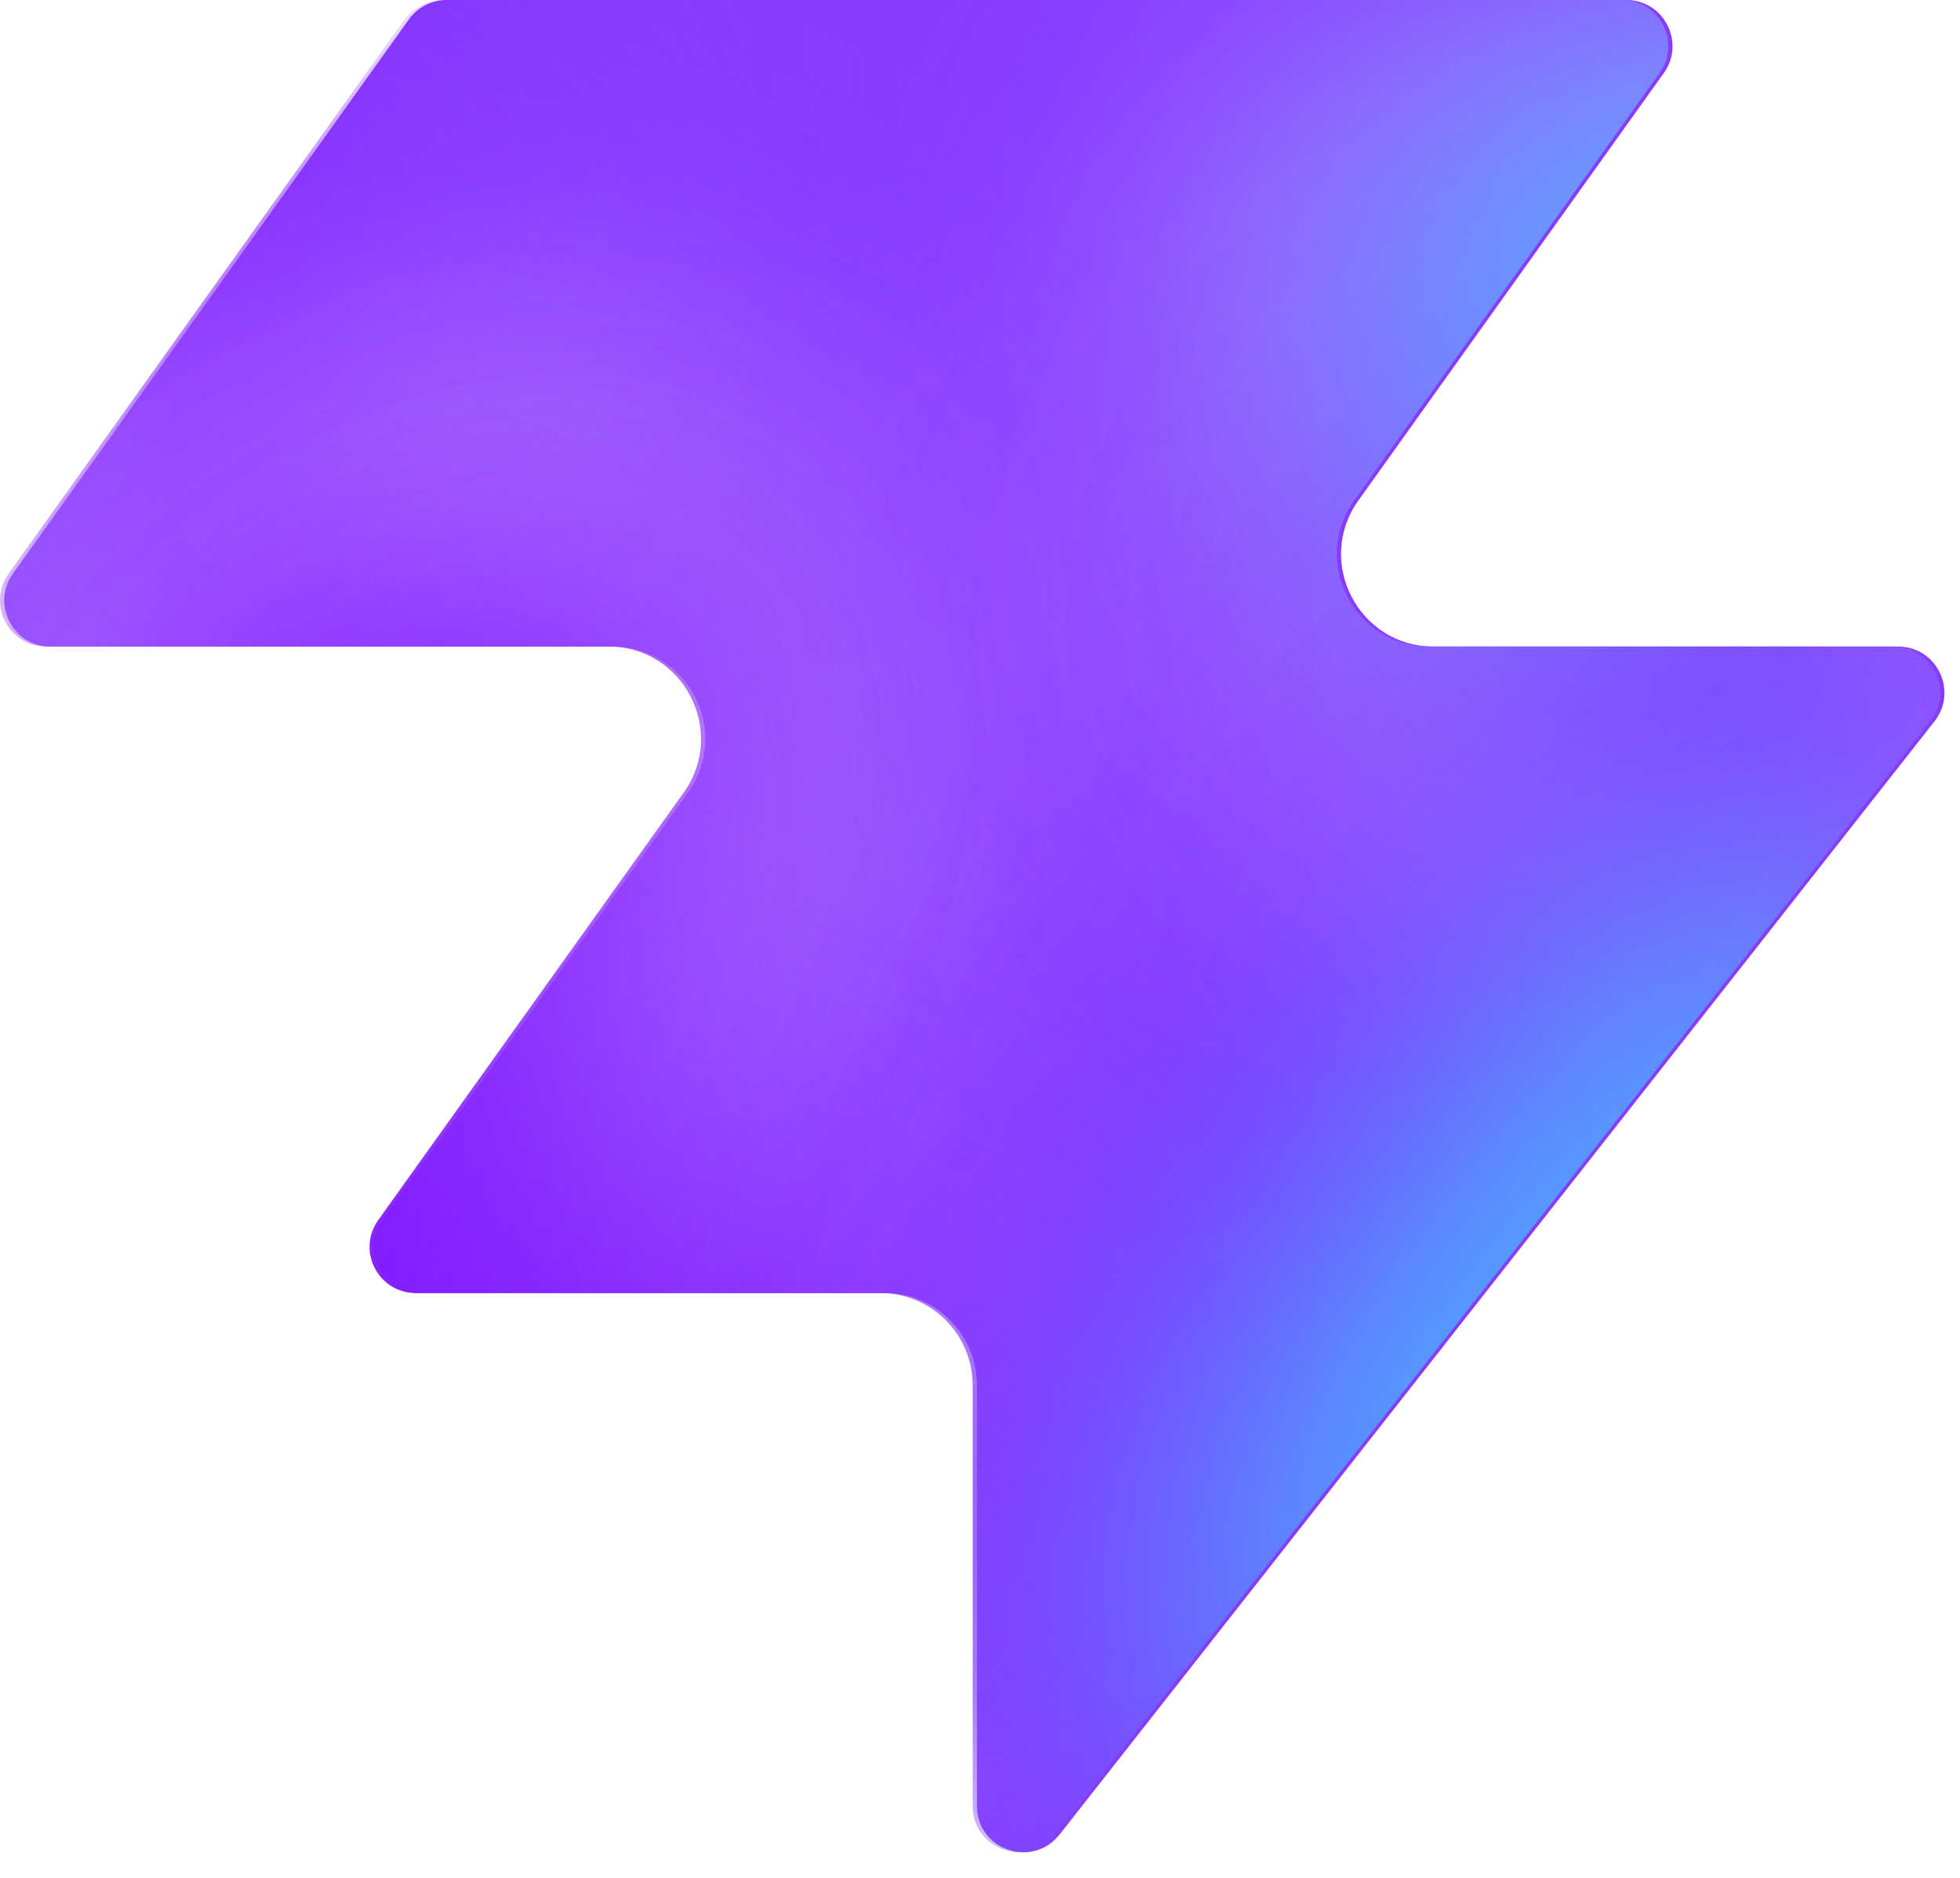
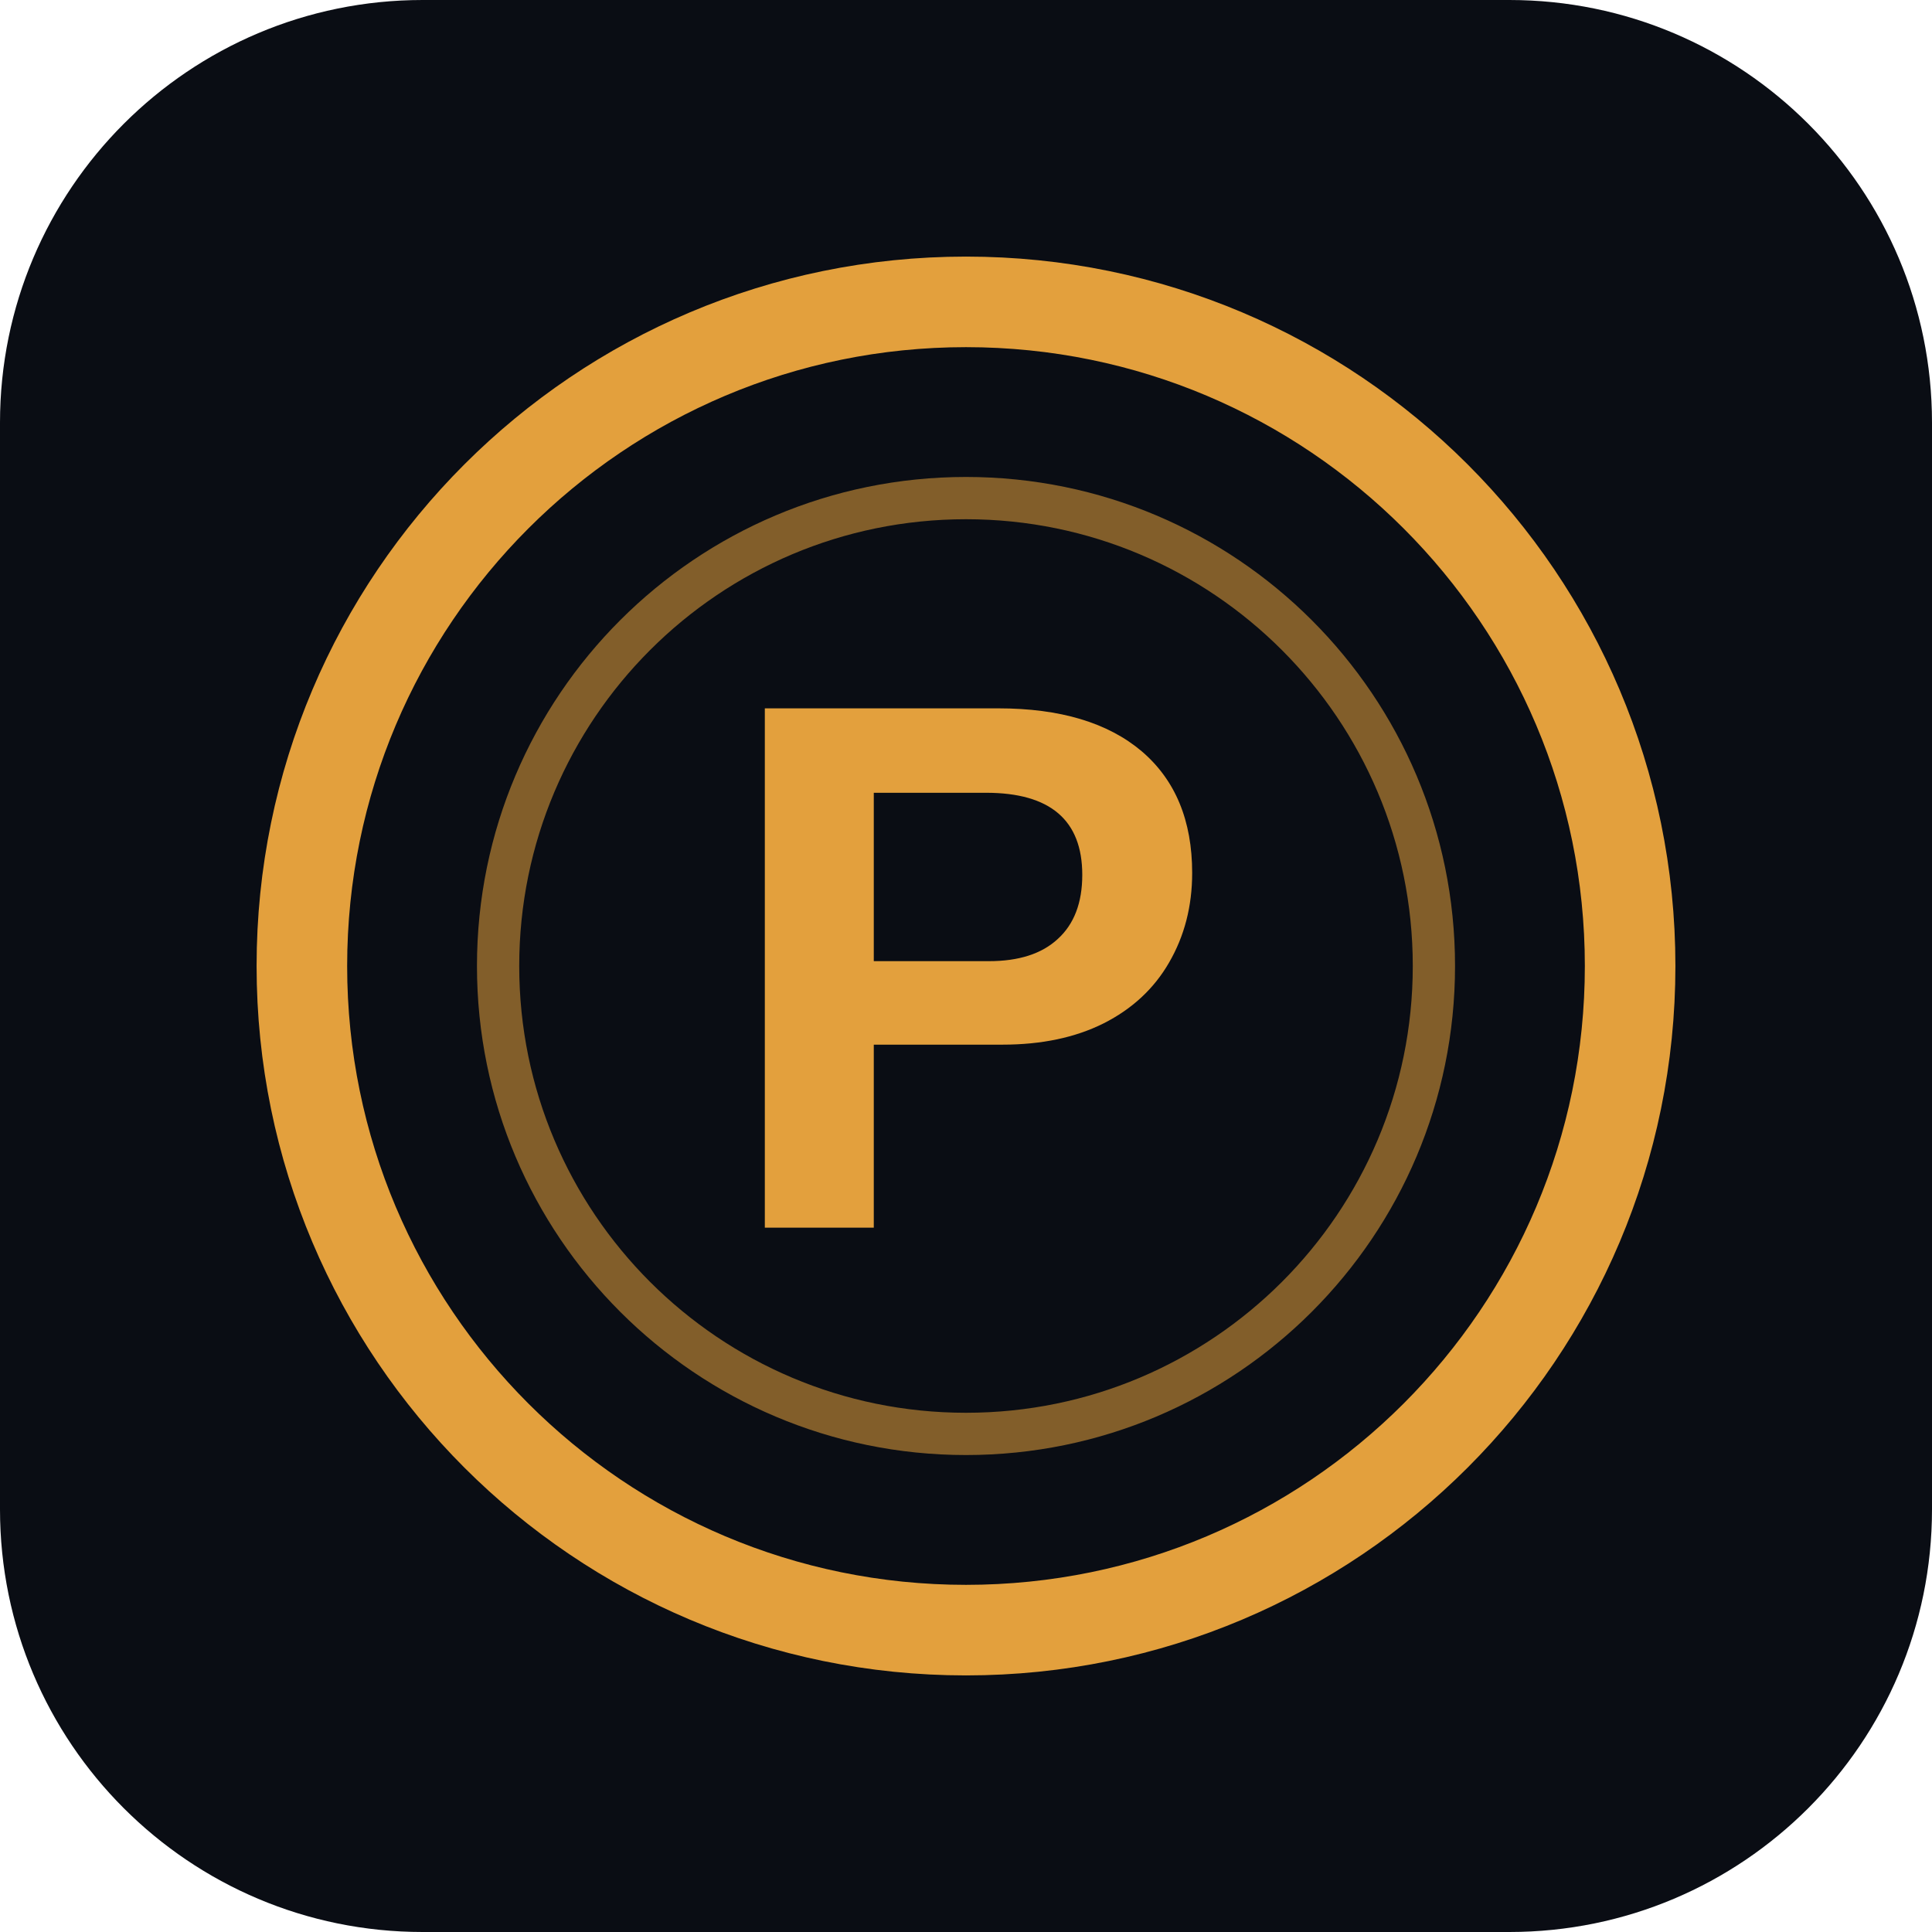
- <svg xmlns="http://www.w3.org/2000/svg" width="48" height="46" fill="none" viewBox="0 0 48 46">
-   <path fill="#863bff" d="M25.946 44.938c-.664.845-2.021.375-2.021-.698V33.937a2.26 2.26 0 0 0-2.262-2.262H10.287c-.92 0-1.456-1.04-.92-1.788l7.48-10.471c1.07-1.497 0-3.578-1.842-3.578H1.237c-.92 0-1.456-1.04-.92-1.788L10.013.474c.214-.297.556-.474.92-.474h28.894c.92 0 1.456 1.04.92 1.788l-7.48 10.471c-1.07 1.498 0 3.579 1.842 3.579h11.377c.943 0 1.473 1.088.89 1.83L25.947 44.94z" style="fill:#863bff;fill:color(display-p3 .525 .23 1);fill-opacity:1" />
-   <mask id="a" width="48" height="46" x="0" y="0" maskUnits="userSpaceOnUse" style="mask-type:alpha">
-     <path fill="#000" d="M25.842 44.938c-.664.844-2.021.375-2.021-.698V33.937a2.26 2.26 0 0 0-2.262-2.262H10.183c-.92 0-1.456-1.04-.92-1.788l7.48-10.471c1.07-1.498 0-3.579-1.842-3.579H1.133c-.92 0-1.456-1.04-.92-1.787L9.91.473c.214-.297.556-.474.92-.474h28.894c.92 0 1.456 1.04.92 1.788l-7.48 10.471c-1.07 1.498 0 3.578 1.842 3.578h11.377c.943 0 1.473 1.088.89 1.832L25.843 44.94z" style="fill:#000;fill-opacity:1" />
-   </mask>
-   <g mask="url(#a)">
-     <g filter="url(#b)">
-       <ellipse cx="5.508" cy="14.704" fill="#ede6ff" rx="5.508" ry="14.704" style="fill:#ede6ff;fill:color(display-p3 .927 .903 1);fill-opacity:1" transform="matrix(.00324 1 1 -.00324 -4.47 31.516)" />
-     </g>
-     <g filter="url(#c)">
-       <ellipse cx="10.399" cy="29.851" fill="#ede6ff" rx="10.399" ry="29.851" style="fill:#ede6ff;fill:color(display-p3 .927 .903 1);fill-opacity:1" transform="matrix(.00324 1 1 -.00324 -39.328 7.883)" />
-     </g>
-     <g filter="url(#d)">
-       <ellipse cx="5.508" cy="30.487" fill="#7e14ff" rx="5.508" ry="30.487" style="fill:#7e14ff;fill:color(display-p3 .492 .077 1);fill-opacity:1" transform="rotate(89.814 -25.913 -14.639)scale(1 -1)" />
-     </g>
-     <g filter="url(#e)">
-       <ellipse cx="5.508" cy="30.599" fill="#7e14ff" rx="5.508" ry="30.599" style="fill:#7e14ff;fill:color(display-p3 .492 .077 1);fill-opacity:1" transform="rotate(89.814 -32.644 -3.334)scale(1 -1)" />
-     </g>
-     <g filter="url(#f)">
-       <ellipse cx="5.508" cy="30.599" fill="#7e14ff" rx="5.508" ry="30.599" style="fill:#7e14ff;fill:color(display-p3 .492 .077 1);fill-opacity:1" transform="matrix(.00324 1 1 -.00324 -34.34 30.47)" />
-     </g>
-     <g filter="url(#g)">
-       <ellipse cx="14.072" cy="22.078" fill="#ede6ff" rx="14.072" ry="22.078" style="fill:#ede6ff;fill:color(display-p3 .927 .903 1);fill-opacity:1" transform="rotate(93.35 24.506 48.493)scale(-1 1)" />
-     </g>
-     <g filter="url(#h)">
-       <ellipse cx="3.47" cy="21.501" fill="#7e14ff" rx="3.47" ry="21.501" style="fill:#7e14ff;fill:color(display-p3 .492 .077 1);fill-opacity:1" transform="rotate(89.009 28.708 47.59)scale(-1 1)" />
-     </g>
-     <g filter="url(#i)">
-       <ellipse cx="3.47" cy="21.501" fill="#7e14ff" rx="3.47" ry="21.501" style="fill:#7e14ff;fill:color(display-p3 .492 .077 1);fill-opacity:1" transform="rotate(89.009 28.708 47.59)scale(-1 1)" />
-     </g>
-     <g filter="url(#j)">
-       <ellipse cx=".387" cy="8.972" fill="#7e14ff" rx="4.407" ry="29.108" style="fill:#7e14ff;fill:color(display-p3 .492 .077 1);fill-opacity:1" transform="rotate(39.51 .387 8.972)" />
-     </g>
-     <g filter="url(#k)">
-       <ellipse cx="47.523" cy="-6.092" fill="#7e14ff" rx="4.407" ry="29.108" style="fill:#7e14ff;fill:color(display-p3 .492 .077 1);fill-opacity:1" transform="rotate(37.892 47.523 -6.092)" />
-     </g>
-     <g filter="url(#l)">
-       <ellipse cx="41.412" cy="6.333" fill="#47bfff" rx="5.971" ry="9.665" style="fill:#47bfff;fill:color(display-p3 .28 .748 1);fill-opacity:1" transform="rotate(37.892 41.412 6.333)" />
-     </g>
-     <g filter="url(#m)">
-       <ellipse cx="-1.879" cy="38.332" fill="#7e14ff" rx="4.407" ry="29.108" style="fill:#7e14ff;fill:color(display-p3 .492 .077 1);fill-opacity:1" transform="rotate(37.892 -1.88 38.332)" />
-     </g>
-     <g filter="url(#n)">
-       <ellipse cx="-1.879" cy="38.332" fill="#7e14ff" rx="4.407" ry="29.108" style="fill:#7e14ff;fill:color(display-p3 .492 .077 1);fill-opacity:1" transform="rotate(37.892 -1.88 38.332)" />
-     </g>
-     <g filter="url(#o)">
-       <ellipse cx="35.651" cy="29.907" fill="#7e14ff" rx="4.407" ry="29.108" style="fill:#7e14ff;fill:color(display-p3 .492 .077 1);fill-opacity:1" transform="rotate(37.892 35.651 29.907)" />
-     </g>
-     <g filter="url(#p)">
-       <ellipse cx="38.418" cy="32.4" fill="#47bfff" rx="5.971" ry="15.297" style="fill:#47bfff;fill:color(display-p3 .28 .748 1);fill-opacity:1" transform="rotate(37.892 38.418 32.4)" />
-     </g>
-   </g>
-   <defs>
-     <filter id="b" width="60.045" height="41.654" x="-19.77" y="16.149" color-interpolation-filters="sRGB" filterUnits="userSpaceOnUse">
-       <feFlood flood-opacity="0" result="BackgroundImageFix" />
-       <feBlend in="SourceGraphic" in2="BackgroundImageFix" result="shape" />
-       <feGaussianBlur result="effect1_foregroundBlur_2002_17158" stdDeviation="7.659" />
-     </filter>
-     <filter id="c" width="90.34" height="51.437" x="-54.613" y="-7.533" color-interpolation-filters="sRGB" filterUnits="userSpaceOnUse">
-       <feFlood flood-opacity="0" result="BackgroundImageFix" />
-       <feBlend in="SourceGraphic" in2="BackgroundImageFix" result="shape" />
-       <feGaussianBlur result="effect1_foregroundBlur_2002_17158" stdDeviation="7.659" />
-     </filter>
-     <filter id="d" width="79.355" height="29.4" x="-49.64" y="2.03" color-interpolation-filters="sRGB" filterUnits="userSpaceOnUse">
-       <feFlood flood-opacity="0" result="BackgroundImageFix" />
-       <feBlend in="SourceGraphic" in2="BackgroundImageFix" result="shape" />
-       <feGaussianBlur result="effect1_foregroundBlur_2002_17158" stdDeviation="4.596" />
-     </filter>
-     <filter id="e" width="79.579" height="29.4" x="-45.045" y="20.029" color-interpolation-filters="sRGB" filterUnits="userSpaceOnUse">
-       <feFlood flood-opacity="0" result="BackgroundImageFix" />
-       <feBlend in="SourceGraphic" in2="BackgroundImageFix" result="shape" />
-       <feGaussianBlur result="effect1_foregroundBlur_2002_17158" stdDeviation="4.596" />
-     </filter>
-     <filter id="f" width="79.579" height="29.4" x="-43.513" y="21.178" color-interpolation-filters="sRGB" filterUnits="userSpaceOnUse">
-       <feFlood flood-opacity="0" result="BackgroundImageFix" />
-       <feBlend in="SourceGraphic" in2="BackgroundImageFix" result="shape" />
-       <feGaussianBlur result="effect1_foregroundBlur_2002_17158" stdDeviation="4.596" />
-     </filter>
-     <filter id="g" width="74.749" height="58.852" x="15.756" y="-17.901" color-interpolation-filters="sRGB" filterUnits="userSpaceOnUse">
-       <feFlood flood-opacity="0" result="BackgroundImageFix" />
-       <feBlend in="SourceGraphic" in2="BackgroundImageFix" result="shape" />
-       <feGaussianBlur result="effect1_foregroundBlur_2002_17158" stdDeviation="7.659" />
-     </filter>
-     <filter id="h" width="61.377" height="25.362" x="23.548" y="2.284" color-interpolation-filters="sRGB" filterUnits="userSpaceOnUse">
-       <feFlood flood-opacity="0" result="BackgroundImageFix" />
-       <feBlend in="SourceGraphic" in2="BackgroundImageFix" result="shape" />
-       <feGaussianBlur result="effect1_foregroundBlur_2002_17158" stdDeviation="4.596" />
-     </filter>
-     <filter id="i" width="61.377" height="25.362" x="23.548" y="2.284" color-interpolation-filters="sRGB" filterUnits="userSpaceOnUse">
-       <feFlood flood-opacity="0" result="BackgroundImageFix" />
-       <feBlend in="SourceGraphic" in2="BackgroundImageFix" result="shape" />
-       <feGaussianBlur result="effect1_foregroundBlur_2002_17158" stdDeviation="4.596" />
-     </filter>
-     <filter id="j" width="56.045" height="63.649" x="-27.636" y="-22.853" color-interpolation-filters="sRGB" filterUnits="userSpaceOnUse">
-       <feFlood flood-opacity="0" result="BackgroundImageFix" />
-       <feBlend in="SourceGraphic" in2="BackgroundImageFix" result="shape" />
-       <feGaussianBlur result="effect1_foregroundBlur_2002_17158" stdDeviation="4.596" />
-     </filter>
-     <filter id="k" width="54.814" height="64.646" x="20.116" y="-38.415" color-interpolation-filters="sRGB" filterUnits="userSpaceOnUse">
-       <feFlood flood-opacity="0" result="BackgroundImageFix" />
-       <feBlend in="SourceGraphic" in2="BackgroundImageFix" result="shape" />
-       <feGaussianBlur result="effect1_foregroundBlur_2002_17158" stdDeviation="4.596" />
-     </filter>
-     <filter id="l" width="33.541" height="35.313" x="24.641" y="-11.323" color-interpolation-filters="sRGB" filterUnits="userSpaceOnUse">
-       <feFlood flood-opacity="0" result="BackgroundImageFix" />
-       <feBlend in="SourceGraphic" in2="BackgroundImageFix" result="shape" />
-       <feGaussianBlur result="effect1_foregroundBlur_2002_17158" stdDeviation="4.596" />
-     </filter>
-     <filter id="m" width="54.814" height="64.646" x="-29.286" y="6.009" color-interpolation-filters="sRGB" filterUnits="userSpaceOnUse">
-       <feFlood flood-opacity="0" result="BackgroundImageFix" />
-       <feBlend in="SourceGraphic" in2="BackgroundImageFix" result="shape" />
-       <feGaussianBlur result="effect1_foregroundBlur_2002_17158" stdDeviation="4.596" />
-     </filter>
-     <filter id="n" width="54.814" height="64.646" x="-29.286" y="6.009" color-interpolation-filters="sRGB" filterUnits="userSpaceOnUse">
-       <feFlood flood-opacity="0" result="BackgroundImageFix" />
-       <feBlend in="SourceGraphic" in2="BackgroundImageFix" result="shape" />
-       <feGaussianBlur result="effect1_foregroundBlur_2002_17158" stdDeviation="4.596" />
-     </filter>
-     <filter id="o" width="54.814" height="64.646" x="8.244" y="-2.416" color-interpolation-filters="sRGB" filterUnits="userSpaceOnUse">
-       <feFlood flood-opacity="0" result="BackgroundImageFix" />
-       <feBlend in="SourceGraphic" in2="BackgroundImageFix" result="shape" />
-       <feGaussianBlur result="effect1_foregroundBlur_2002_17158" stdDeviation="4.596" />
-     </filter>
-     <filter id="p" width="39.409" height="43.623" x="18.713" y="10.588" color-interpolation-filters="sRGB" filterUnits="userSpaceOnUse">
-       <feFlood flood-opacity="0" result="BackgroundImageFix" />
-       <feBlend in="SourceGraphic" in2="BackgroundImageFix" result="shape" />
-       <feGaussianBlur result="effect1_foregroundBlur_2002_17158" stdDeviation="4.596" />
-     </filter>
-   </defs>
+ <svg xmlns="http://www.w3.org/2000/svg" viewBox="0 0 64 64">
+   <rect width="64" height="64" rx="14" fill="#0A0D14" />
+   <circle cx="32" cy="32" r="22" fill="none" stroke="#E3A03D" stroke-width="3" />
+   <circle cx="32" cy="32" r="15.5" fill="none" stroke="#E3A03D" stroke-width="1.4" opacity="0.55" />
+   <text x="32" y="32" text-anchor="middle" dominant-baseline="central" font-family="'Space Grotesk', 'Archivo Black', Arial, sans-serif" font-weight="700" font-size="25" fill="#E3A03D">P</text>
</svg>
